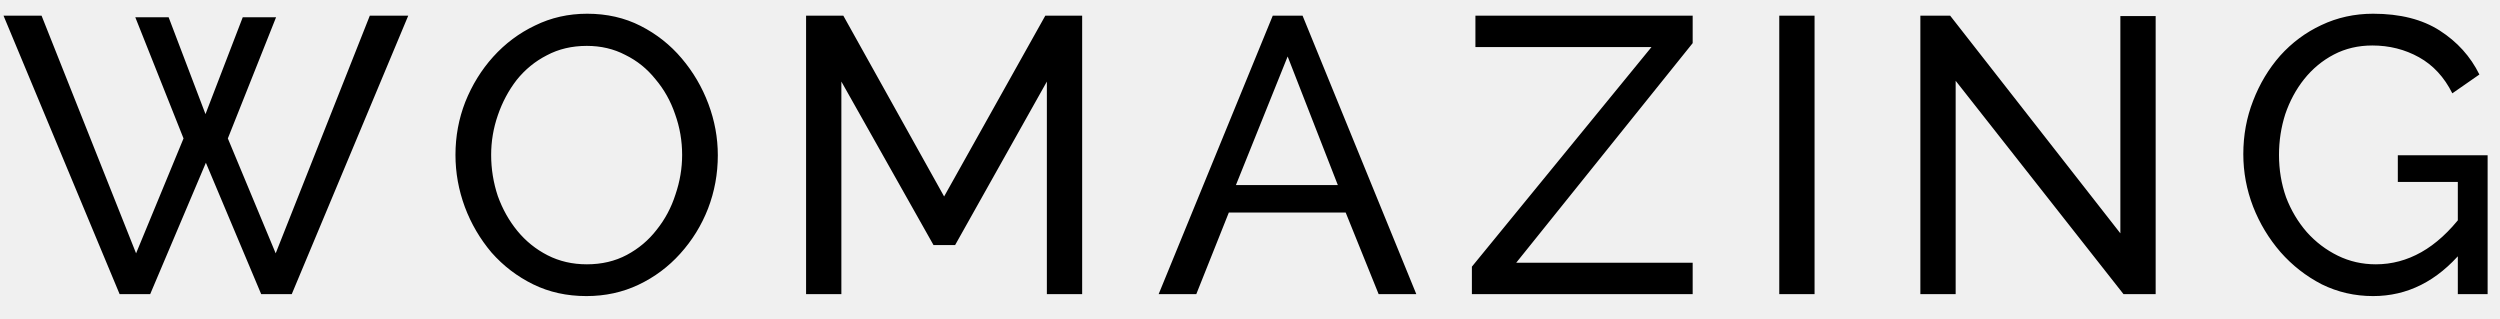
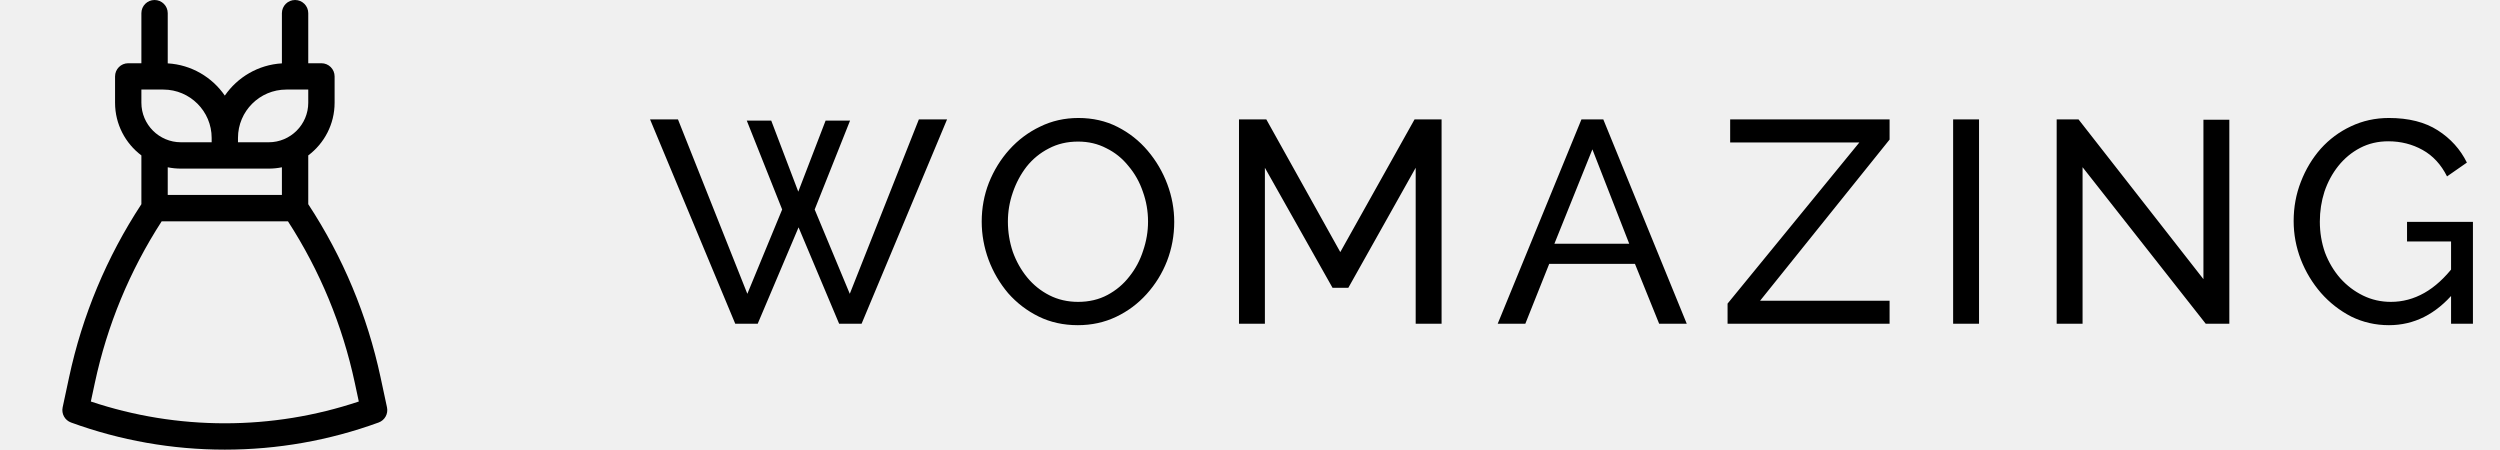
- <svg xmlns="http://www.w3.org/2000/svg" width="102" height="13" viewBox="0 0 102 13" fill="none">
-   <path d="M5.52 0.704H6.88L8.384 4.656L9.904 0.704H11.264L9.296 5.648L11.248 10.336L15.088 0.64H16.656L11.904 12H10.656L8.4 6.64L6.128 12H4.88L0.144 0.64H1.696L5.552 10.336L7.488 5.648L5.52 0.704ZM23.927 12.08C23.127 12.08 22.402 11.92 21.751 11.6C21.101 11.28 20.535 10.848 20.055 10.304C19.586 9.749 19.223 9.131 18.967 8.448C18.711 7.755 18.583 7.045 18.583 6.32C18.583 5.563 18.717 4.843 18.983 4.16C19.261 3.467 19.639 2.853 20.119 2.32C20.61 1.776 21.181 1.349 21.831 1.04C22.482 0.72 23.191 0.56 23.959 0.56C24.759 0.56 25.485 0.725 26.135 1.056C26.786 1.387 27.346 1.829 27.815 2.384C28.285 2.939 28.647 3.557 28.903 4.24C29.159 4.923 29.287 5.621 29.287 6.336C29.287 7.093 29.154 7.819 28.887 8.512C28.621 9.195 28.242 9.808 27.751 10.352C27.271 10.885 26.706 11.307 26.055 11.616C25.405 11.925 24.695 12.08 23.927 12.08ZM20.039 6.32C20.039 6.896 20.13 7.456 20.311 8C20.503 8.533 20.77 9.008 21.111 9.424C21.453 9.84 21.863 10.171 22.343 10.416C22.823 10.661 23.357 10.784 23.943 10.784C24.551 10.784 25.095 10.656 25.575 10.4C26.055 10.144 26.461 9.803 26.791 9.376C27.133 8.949 27.389 8.469 27.559 7.936C27.741 7.403 27.831 6.864 27.831 6.32C27.831 5.744 27.735 5.189 27.543 4.656C27.362 4.123 27.095 3.648 26.743 3.232C26.402 2.805 25.991 2.475 25.511 2.24C25.042 1.995 24.519 1.872 23.943 1.872C23.335 1.872 22.791 2 22.311 2.256C21.831 2.501 21.421 2.837 21.079 3.264C20.749 3.691 20.493 4.171 20.311 4.704C20.13 5.227 20.039 5.765 20.039 6.32ZM42.712 12V3.328L38.968 10H38.088L34.328 3.328V12H32.888V0.64H34.408L38.52 8.016L42.648 0.64H44.152V12H42.712ZM51.928 0.64H53.145L57.785 12H56.248L54.904 8.672H50.136L48.809 12H47.273L51.928 0.64ZM54.584 7.552L52.536 2.304L50.425 7.552H54.584ZM60.053 10.88L67.381 1.92H60.197V0.64H69.061V1.76L61.861 10.72H69.061V12H60.053V10.88ZM72.594 12V0.64H74.034V12H72.594ZM79.791 3.296V12H78.351V0.64H79.567L86.511 9.52V0.656H87.951V12H86.639L79.791 3.296ZM96.823 12.08C96.076 12.08 95.378 11.92 94.727 11.6C94.087 11.269 93.527 10.832 93.047 10.288C92.567 9.733 92.194 9.115 91.927 8.432C91.66 7.739 91.527 7.024 91.527 6.288C91.527 5.52 91.66 4.795 91.927 4.112C92.194 3.419 92.562 2.805 93.031 2.272C93.511 1.739 94.071 1.323 94.711 1.024C95.362 0.715 96.066 0.56 96.823 0.56C97.922 0.56 98.829 0.789 99.543 1.248C100.258 1.707 100.796 2.304 101.159 3.04L100.055 3.808C99.725 3.147 99.271 2.656 98.695 2.336C98.119 2.016 97.484 1.856 96.791 1.856C96.215 1.856 95.692 1.979 95.223 2.224C94.754 2.469 94.349 2.805 94.007 3.232C93.677 3.648 93.421 4.123 93.239 4.656C93.069 5.189 92.983 5.744 92.983 6.32C92.983 6.928 93.079 7.504 93.271 8.048C93.474 8.581 93.757 9.056 94.119 9.472C94.482 9.877 94.903 10.197 95.383 10.432C95.863 10.667 96.38 10.784 96.935 10.784C97.586 10.784 98.204 10.619 98.791 10.288C99.378 9.957 99.933 9.451 100.455 8.768V10.256C99.431 11.472 98.221 12.08 96.823 12.08ZM100.279 7.424H97.831V6.336H101.495V12H100.279V7.424Z" fill="black" />
+ <svg xmlns="http://www.w3.org/2000/svg" width="139" height="25" viewBox="0 0 139 25" fill="none">
+   <g clip-path="url(#clip0_3101_148)">
+     <path d="M21.517 22.649L21.159 20.978C20.421 17.533 19.068 14.296 17.139 11.353V8.641C18.028 7.972 18.604 6.908 18.604 5.713V4.248C18.604 3.844 18.276 3.516 17.871 3.516H17.139V0.732C17.139 0.328 16.811 0 16.406 0C16.002 0 15.674 0.328 15.674 0.732V3.523C14.358 3.6 13.206 4.292 12.5 5.315C11.794 4.292 10.642 3.6 9.326 3.523V0.732C9.326 0.328 8.998 0 8.594 0C8.189 0 7.861 0.328 7.861 0.732V3.516H7.129C6.724 3.516 6.397 3.844 6.397 4.248V5.713C6.397 6.908 6.973 7.972 7.861 8.641V11.353C5.932 14.296 4.579 17.533 3.841 20.978L3.483 22.649C3.407 23.007 3.605 23.366 3.949 23.491C6.697 24.492 9.575 25 12.5 25C15.426 25 18.303 24.492 21.052 23.491C21.395 23.366 21.594 23.007 21.517 22.649ZM15.918 4.98H17.139V5.713C17.139 6.924 16.153 7.91 14.941 7.91H13.232V7.666C13.232 6.185 14.437 4.98 15.918 4.98ZM7.861 4.98H9.082C10.563 4.98 11.768 6.185 11.768 7.666V7.91H10.059C8.847 7.91 7.861 6.924 7.861 5.713V4.98ZM10.059 9.375H14.941C15.192 9.375 15.437 9.35 15.674 9.301V10.84H9.326V9.301C9.563 9.35 9.808 9.375 10.059 9.375ZM12.5 23.535C9.959 23.535 7.456 23.128 5.051 22.324L5.274 21.285C5.961 18.076 7.211 15.057 8.989 12.305L16.011 12.305C17.79 15.057 19.039 18.076 19.727 21.285L19.949 22.324C17.544 23.128 15.042 23.535 12.5 23.535Z" fill="black" />
+   </g>
+   <path d="M41.52 6.704H42.88L44.384 10.656L45.904 6.704H47.264L45.296 11.648L47.248 16.336L51.088 6.64H52.656L47.904 18H46.656L44.4 12.64L42.128 18H40.88L36.144 6.64H37.696L41.552 16.336L43.488 11.648L41.52 6.704ZM59.927 18.08C59.127 18.08 58.402 17.92 57.751 17.6C57.101 17.28 56.535 16.848 56.055 16.304C55.586 15.749 55.223 15.131 54.967 14.448C54.711 13.755 54.583 13.045 54.583 12.32C54.583 11.563 54.717 10.843 54.983 10.16C55.261 9.467 55.639 8.853 56.119 8.32C56.61 7.776 57.181 7.349 57.831 7.04C58.482 6.72 59.191 6.56 59.959 6.56C60.759 6.56 61.485 6.725 62.135 7.056C62.786 7.387 63.346 7.829 63.815 8.384C64.285 8.939 64.647 9.557 64.903 10.24C65.159 10.923 65.287 11.621 65.287 12.336C65.287 13.093 65.154 13.819 64.887 14.512C64.621 15.195 64.242 15.808 63.751 16.352C63.271 16.885 62.706 17.307 62.055 17.616C61.405 17.925 60.695 18.08 59.927 18.08ZM56.039 12.32C56.039 12.896 56.13 13.456 56.311 14C56.503 14.533 56.77 15.008 57.111 15.424C57.453 15.84 57.863 16.171 58.343 16.416C58.823 16.661 59.357 16.784 59.943 16.784C60.551 16.784 61.095 16.656 61.575 16.4C62.055 16.144 62.461 15.803 62.791 15.376C63.133 14.949 63.389 14.469 63.559 13.936C63.741 13.403 63.831 12.864 63.831 12.32C63.831 11.744 63.735 11.189 63.543 10.656C63.362 10.123 63.095 9.648 62.743 9.232C62.402 8.805 61.991 8.475 61.511 8.24C61.042 7.995 60.519 7.872 59.943 7.872C59.335 7.872 58.791 8 58.311 8.256C57.831 8.501 57.421 8.837 57.079 9.264C56.749 9.691 56.493 10.171 56.311 10.704C56.13 11.227 56.039 11.765 56.039 12.32ZM78.712 18V9.328L74.968 16H74.088L70.328 9.328V18H68.888V6.64H70.408L74.52 14.016L78.648 6.64H80.152V18H78.712ZM87.928 6.64H89.144L93.784 18H92.249L90.904 14.672H86.136L84.808 18H83.272L87.928 6.64ZM90.585 13.552L88.537 8.304L86.424 13.552H90.585ZM96.053 16.88L103.381 7.92H96.197V6.64H105.061V7.76L97.861 16.72H105.061V18H96.053V16.88ZM108.594 18V6.64H110.034V18H108.594ZM115.791 9.296V18H114.351V6.64H115.567L122.511 15.52V6.656H123.951V18H122.639L115.791 9.296ZM132.823 18.08C132.076 18.08 131.378 17.92 130.727 17.6C130.087 17.269 129.527 16.832 129.047 16.288C128.567 15.733 128.194 15.115 127.927 14.432C127.66 13.739 127.527 13.024 127.527 12.288C127.527 11.52 127.66 10.795 127.927 10.112C128.194 9.419 128.562 8.805 129.031 8.272C129.511 7.739 130.071 7.323 130.711 7.024C131.362 6.715 132.066 6.56 132.823 6.56C133.922 6.56 134.828 6.789 135.543 7.248C136.258 7.707 136.796 8.304 137.159 9.04L136.055 9.808C135.724 9.147 135.271 8.656 134.695 8.336C134.119 8.016 133.484 7.856 132.791 7.856C132.215 7.856 131.692 7.979 131.223 8.224C130.754 8.469 130.348 8.805 130.007 9.232C129.676 9.648 129.42 10.123 129.239 10.656C129.068 11.189 128.983 11.744 128.983 12.32C128.983 12.928 129.079 13.504 129.271 14.048C129.474 14.581 129.756 15.056 130.119 15.472C130.482 15.877 130.903 16.197 131.383 16.432C131.863 16.667 132.38 16.784 132.935 16.784C133.586 16.784 134.204 16.619 134.791 16.288C135.378 15.957 135.932 15.451 136.455 14.768V16.256C135.431 17.472 134.22 18.08 132.823 18.08ZM136.279 13.424H133.831V12.336H137.495V18H136.279V13.424Z" fill="black" />
+   <defs>
+     <clipPath id="clip0_3101_148">
+       <rect width="25" height="25" fill="white" />
+     </clipPath>
+   </defs>
</svg>
